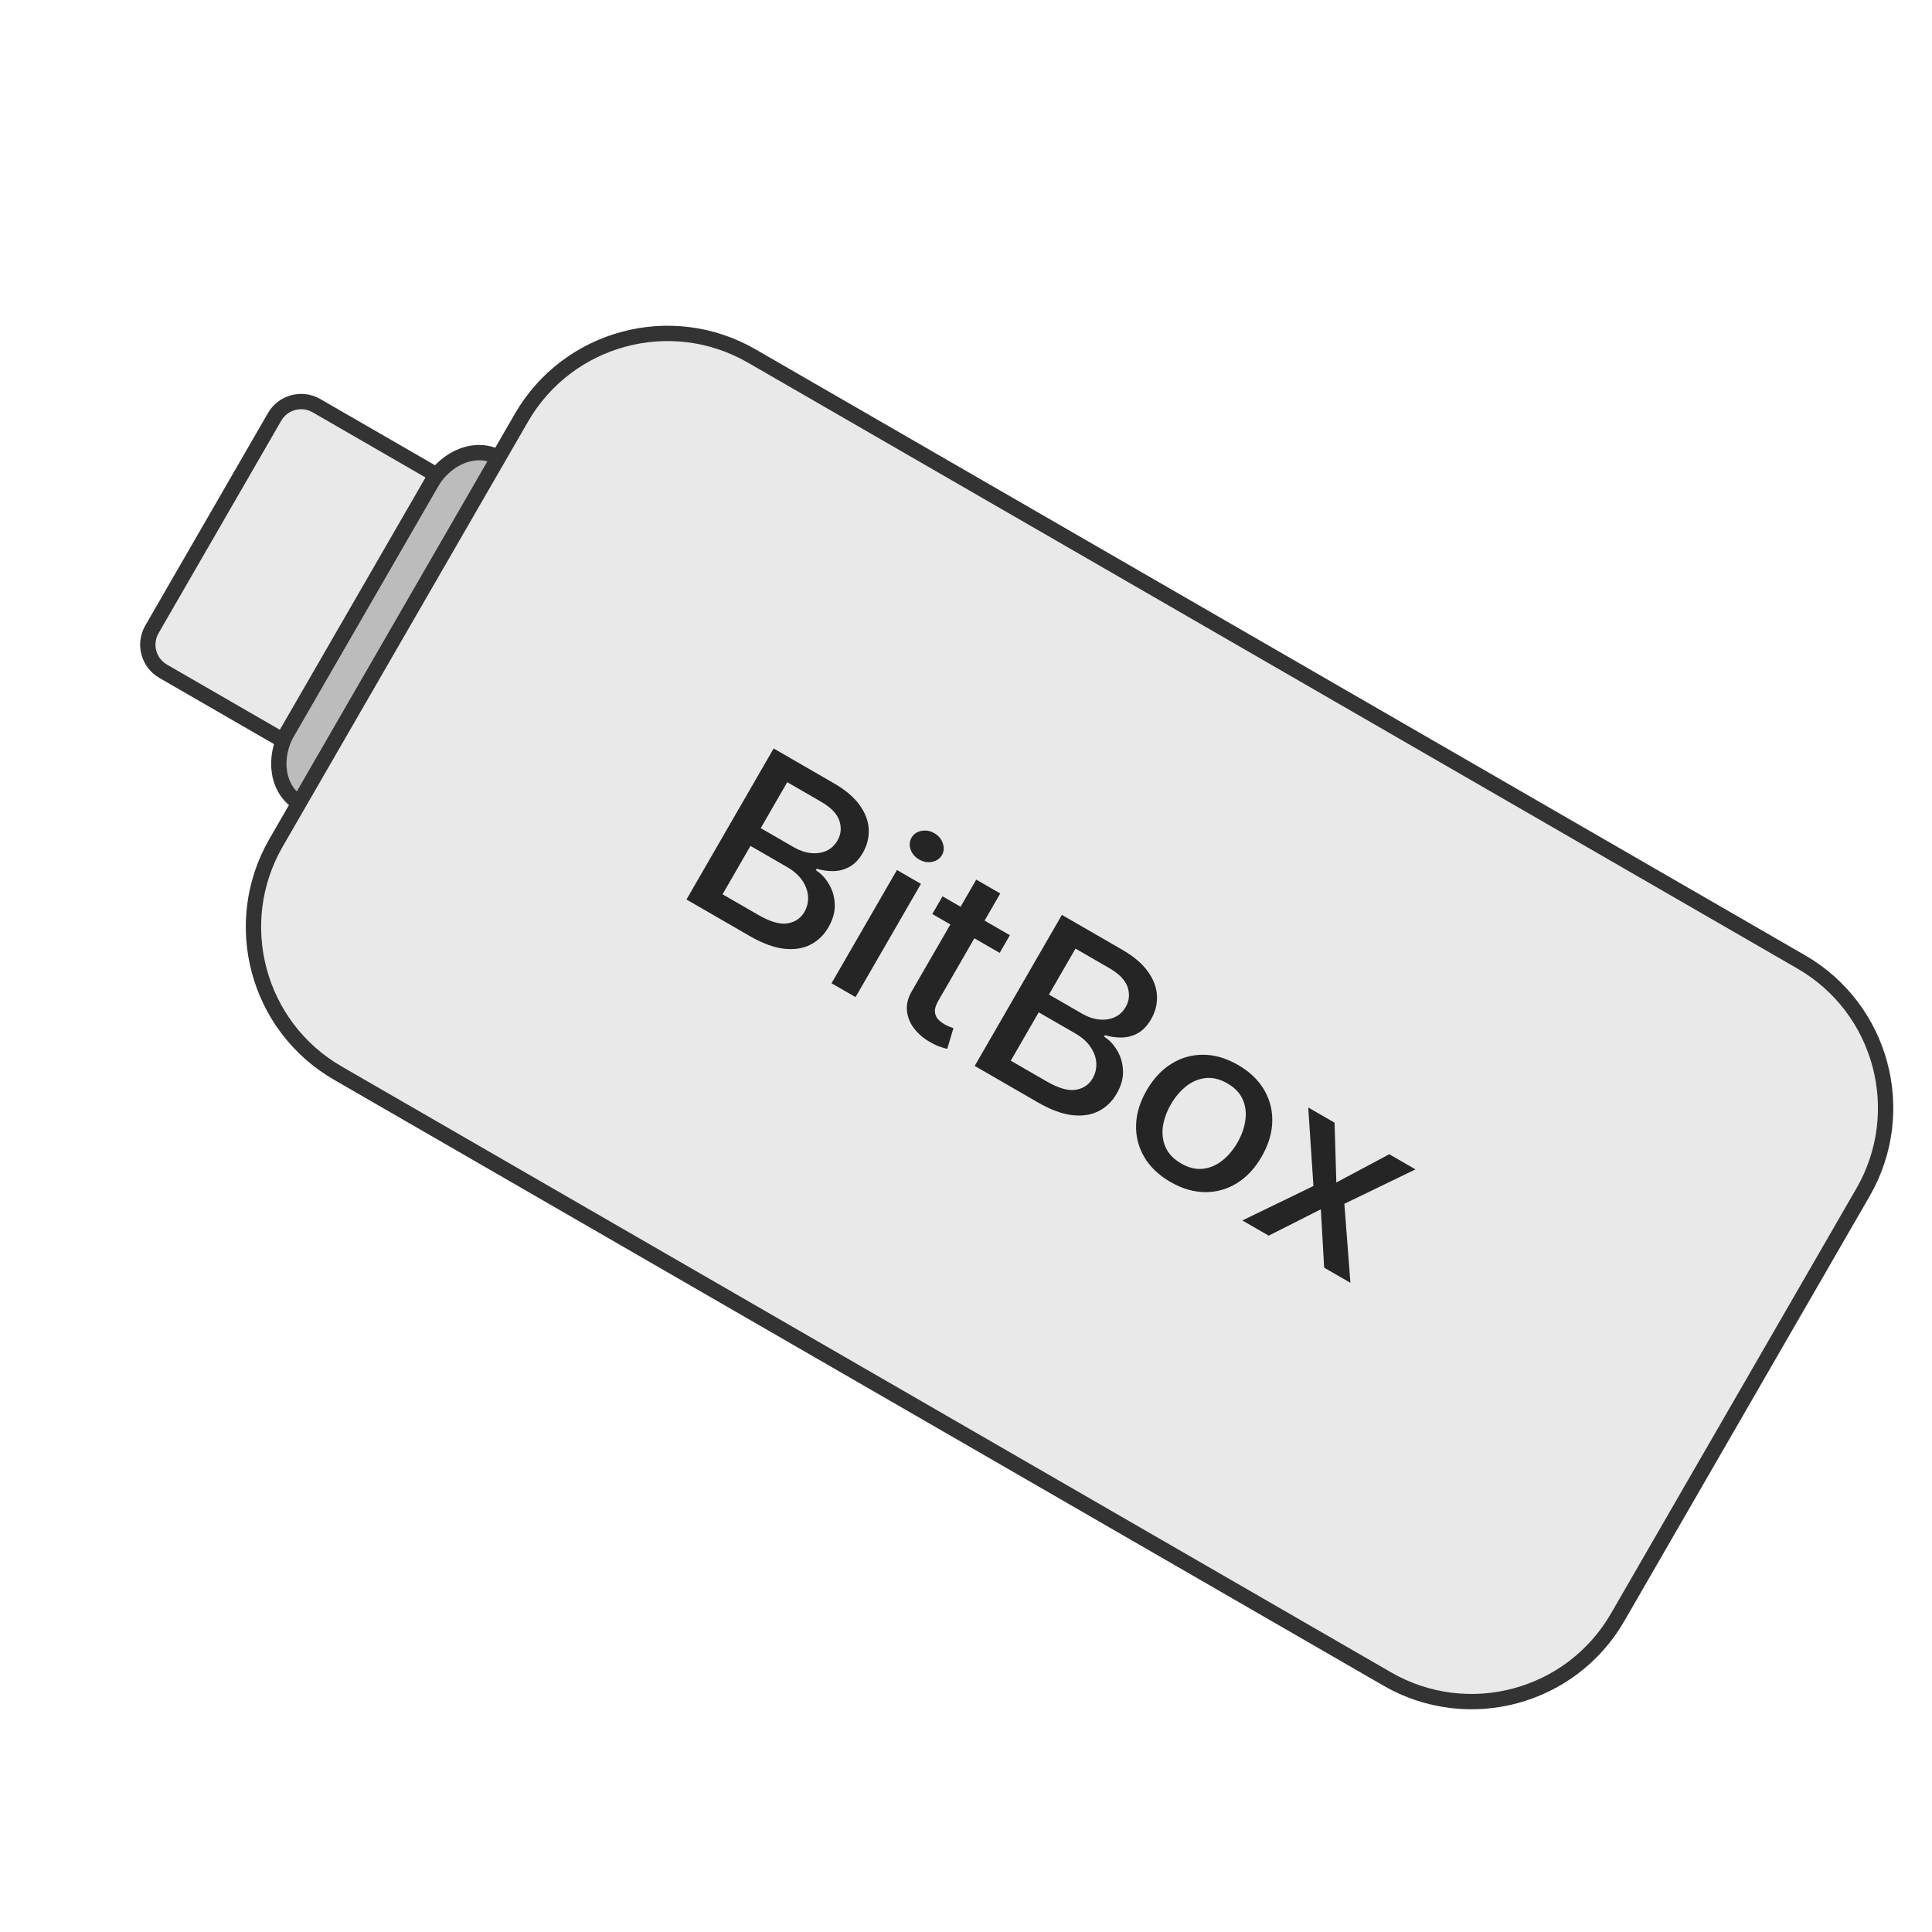
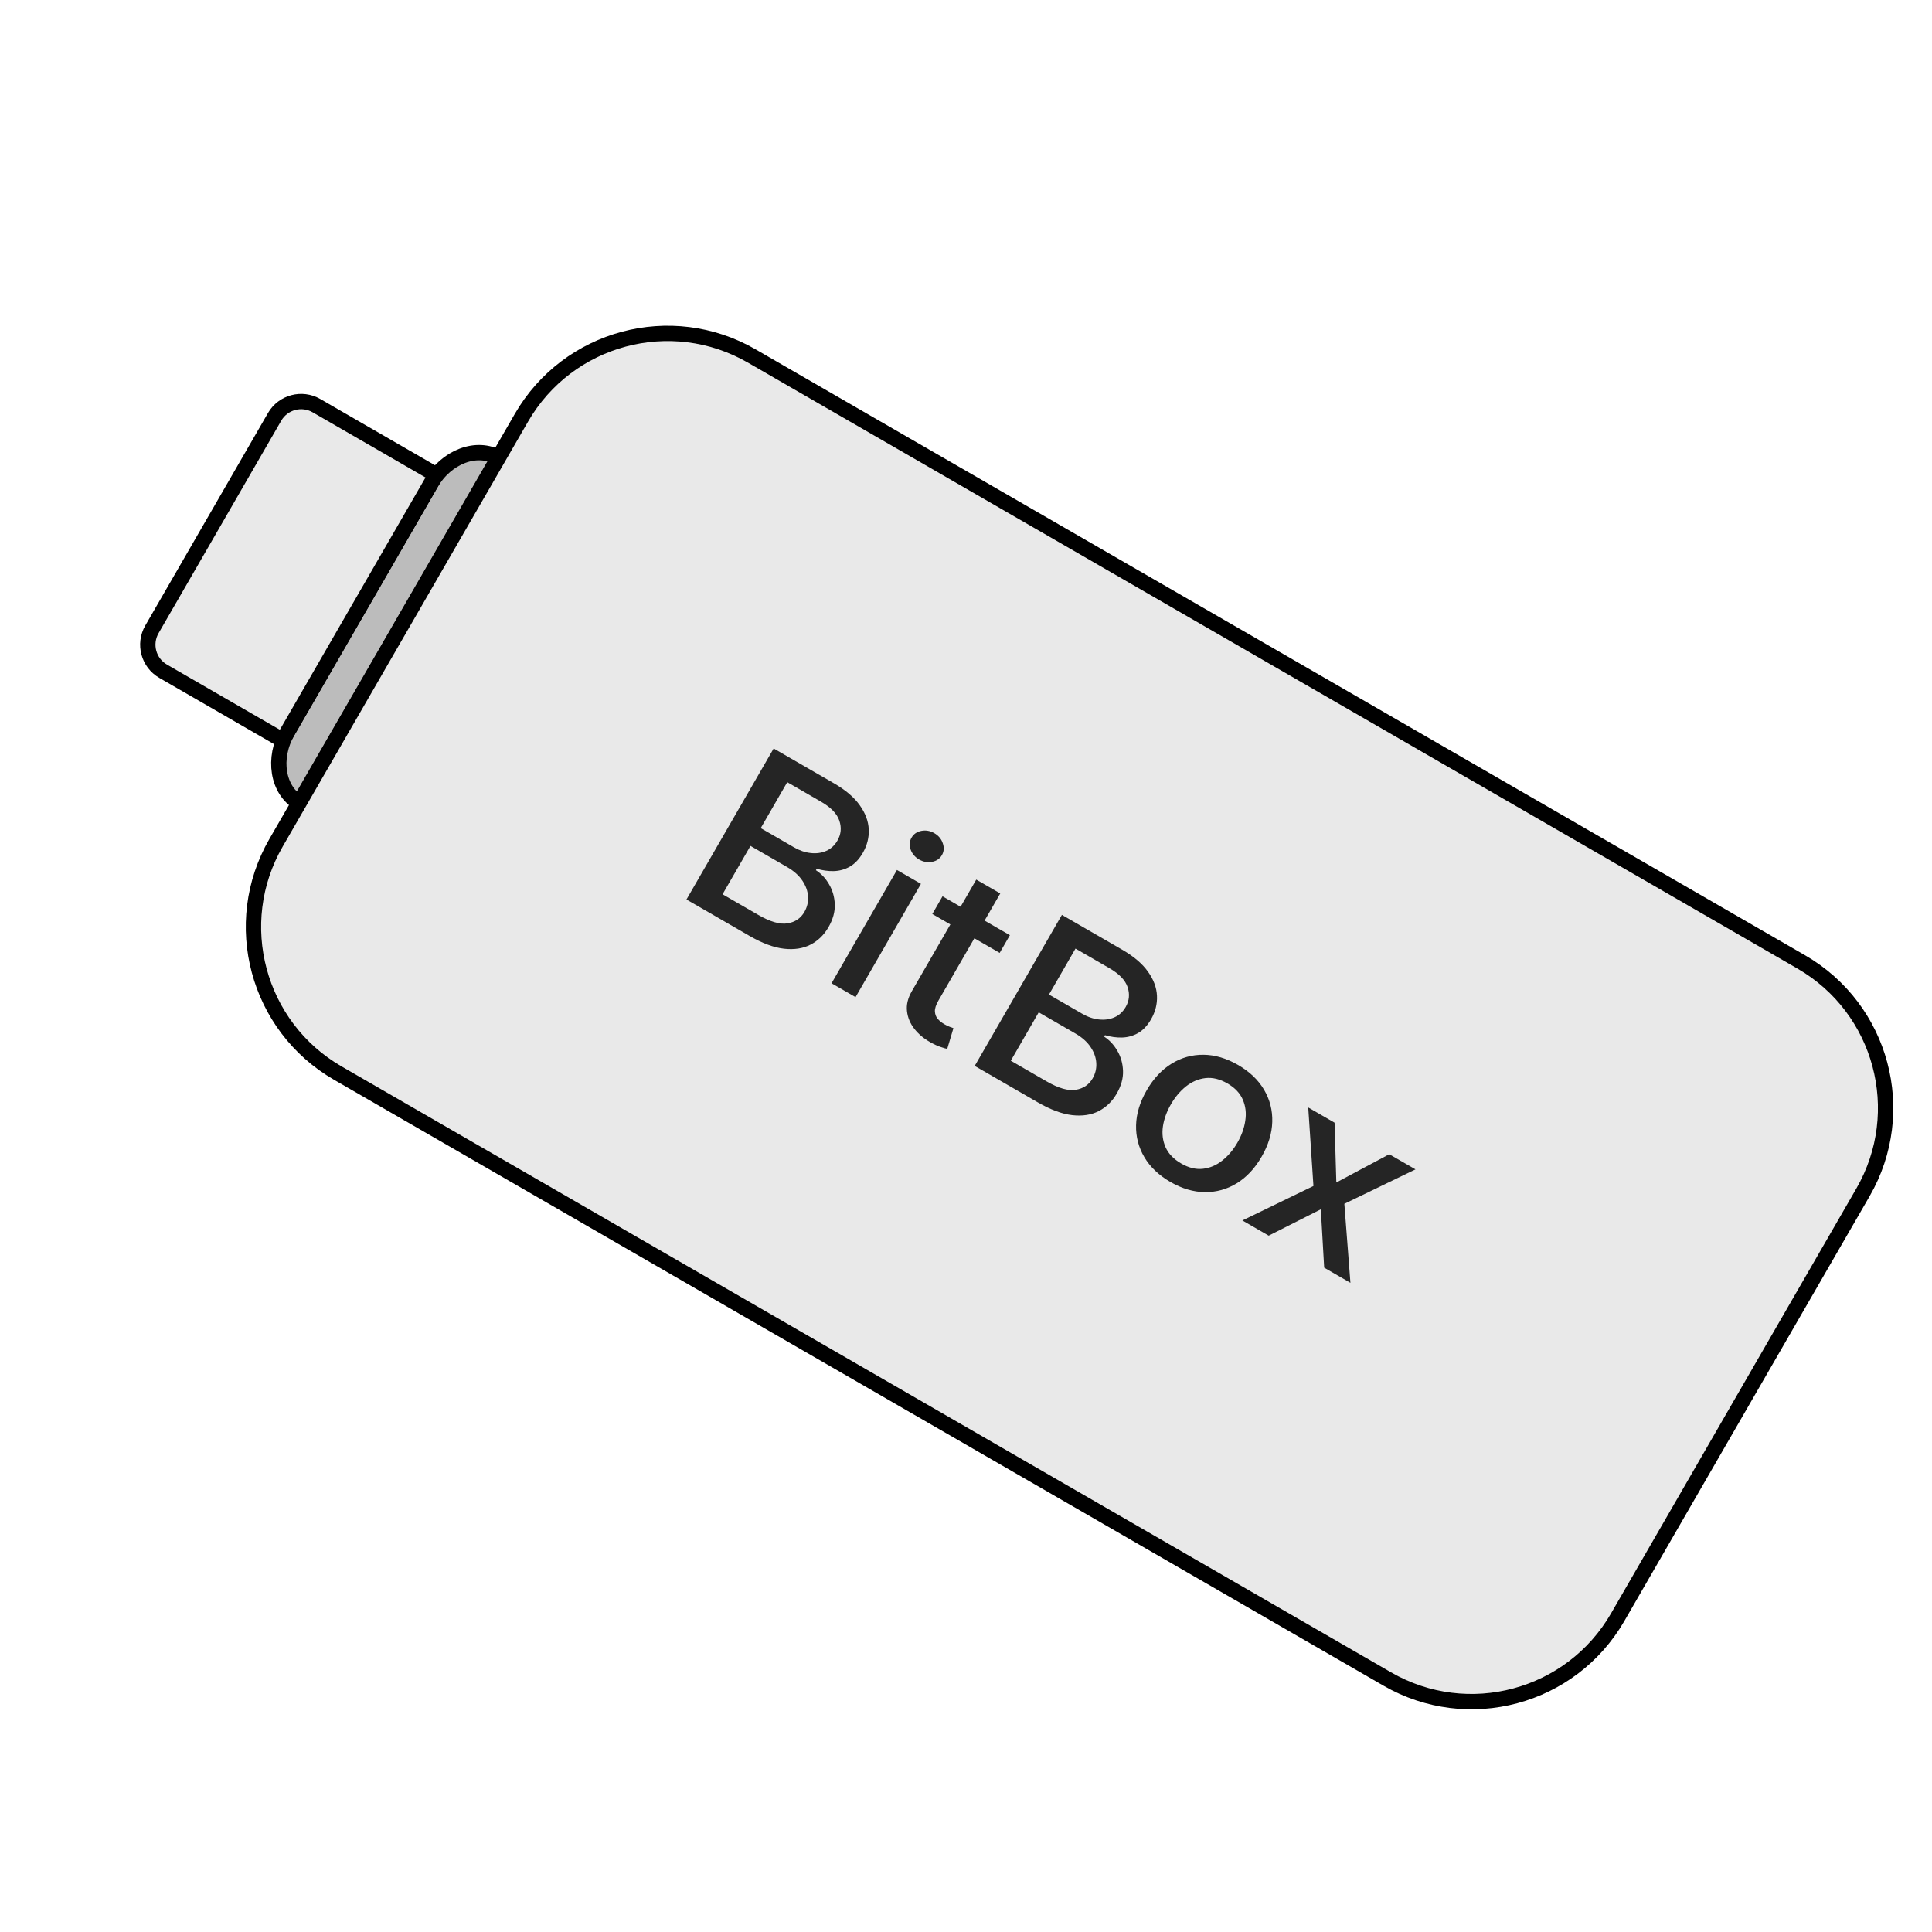
<svg xmlns="http://www.w3.org/2000/svg" fill="none" height="126" viewBox="0 0 126 126" width="126">
-   <clipPath id="a">
-     <path d="m0 0h126v126h-126z" />
-   </clipPath>
-   <g clip-path="url(#a)">
-     <path d="m19.527 52.373c-1.433-.827-1.774-2.92-.761-4.673l9.333-16.166c1.012-1.754 2.995-2.505 4.428-1.677z" fill="#bcbcbc" stroke="#333" stroke-linecap="round" stroke-linejoin="round" />
-     <path d="m18.434 48.277-7.794-4.5c-.957-.552-1.284-1.775-.732-2.732l8-13.856c.552-.957 1.776-1.284 2.732-.732l7.794 4.5z" fill="#e9e9e9" stroke="#333" stroke-linecap="round" stroke-linejoin="round" />
-     <rect fill="#e9e9e9" height="54" rx="11" stroke="#333" stroke-linecap="round" stroke-linejoin="round" transform="matrix(-.8660254 -.5 .5 -.8660254 129.1025 264.5929)" width="101.03" x="100" y="115" />
-     <g fill="#252525">
-       <path d="m44.77 58.663 5.686-9.849 3.926 2.267c.761.439 1.324.918 1.69 1.438.368.516.562 1.041.585 1.575.024.531-.105 1.04-.386 1.528-.237.41-.519.709-.846.897-.325.184-.674.282-1.048.292-.368.009-.739-.042-1.111-.154l-.056.096c.347.222.633.528.859.919.231.39.355.827.373 1.312s-.12.982-.415 1.492c-.291.503-.681.881-1.17 1.133-.484.25-1.061.339-1.73.264-.667-.077-1.416-.356-2.247-.836zm2.353-.34 2.335 1.348c.775.447 1.409.63 1.904.548.494-.082.861-.33 1.099-.744.179-.311.259-.646.238-1.004s-.146-.706-.375-1.044c-.225-.335-.554-.628-.987-.878l-2.393-1.381zm2.49-4.314 2.167 1.251c.363.21.726.334 1.09.373.367.041.703-.004 1.007-.137.31-.133.556-.359.739-.676.235-.407.277-.838.125-1.293-.151-.455-.548-.868-1.19-1.239l-2.209-1.276z" />
-       <path d="m54.231 64.126 4.265-7.387 1.565.904-4.265 7.387zm5.713-8.07c-.272-.157-.458-.376-.557-.655-.094-.281-.073-.538.062-.772.137-.237.35-.384.638-.44.293-.057.576-.007.849.15.272.157.455.376.549.657.099.28.08.538-.057.775-.135.234-.349.38-.643.437-.288.056-.568.005-.841-.152z" />
-       <path d="m65.862 60.992-.666 1.154-4.393-2.536.666-1.154zm-2.193-3.626 1.565.904-4.034 6.987c-.161.279-.237.515-.228.709.011.19.073.352.187.486.119.133.264.248.435.347.126.072.24.128.344.166.103.038.184.068.242.088l-.403 1.351c-.109-.02-.257-.063-.443-.128-.188-.061-.408-.163-.661-.305-.416-.231-.761-.52-1.035-.867s-.437-.731-.486-1.153.054-.856.311-1.301z" />
-       <path d="m63.568 69.516 5.686-9.849 3.926 2.267c.761.439 1.324.918 1.69 1.438.368.516.562 1.041.585 1.575.024.531-.105 1.04-.386 1.528-.237.41-.519.709-.846.897-.325.184-.675.282-1.048.292-.368.009-.739-.042-1.111-.154l-.056.096c.347.222.633.528.859.919.231.39.355.827.373 1.312s-.12.982-.415 1.492c-.291.503-.681.881-1.17 1.133-.484.25-1.061.339-1.73.264-.667-.077-1.416-.356-2.247-.836zm2.353-.34 2.335 1.348c.775.447 1.409.63 1.904.548.494-.082.861-.33 1.099-.744.18-.311.259-.646.238-1.004s-.146-.706-.375-1.044c-.225-.335-.554-.628-.987-.878l-2.393-1.381zm2.49-4.314 2.167 1.251c.363.21.726.334 1.09.373.367.041.703-.004 1.007-.137.31-.133.556-.359.739-.676.235-.407.277-.838.126-1.293-.151-.455-.548-.868-1.19-1.239l-2.209-1.276z" />
-       <path d="m76.331 77.084c-.754-.435-1.32-.974-1.699-1.616-.379-.642-.559-1.338-.54-2.088.019-.75.249-1.506.689-2.27.442-.766.985-1.347 1.627-1.741.642-.395 1.335-.588 2.081-.581.745.007 1.495.228 2.249.663.754.435 1.32.974 1.699 1.616s.558 1.339.537 2.093c-.021.753-.252 1.513-.695 2.279-.441.763-.981 1.34-1.621 1.732s-1.333.584-2.078.576c-.745-.007-1.495-.228-2.249-.663zm.702-1.204c.489.282.962.397 1.42.345.458-.052.878-.231 1.259-.536.385-.304.714-.693.988-1.167.272-.471.444-.949.514-1.435.076-.486.023-.942-.16-1.368-.182-.426-.518-.78-1.006-1.062-.492-.284-.97-.4-1.433-.347-.46.055-.883.236-1.27.543-.381.306-.708.694-.98 1.165-.274.474-.448.953-.522 1.436-.071.485-.014.939.17 1.361.188.425.527.779 1.02 1.063z" />
-       <path d="m87.037 73.218.115 3.9 3.451-1.842 1.712.988-4.64 2.245.396 5.153-1.712-.988-.218-3.806-3.4 1.718-1.717-.991 4.635-2.248-.339-5.12z" />
-     </g>
+   <path d="m19.527 52.373c-1.433-.827-1.774-2.92-.761-4.673l9.333-16.166c1.012-1.754 2.995-2.505 4.428-1.677z" fill="#bcbcbc" stroke="#000" stroke-linecap="round" stroke-linejoin="round" />
+   <path d="m18.434 48.277-7.794-4.5c-.957-.552-1.284-1.775-.732-2.732l8-13.856c.552-.957 1.776-1.284 2.732-.732l7.794 4.5z" fill="#e9e9e9" stroke="#000" stroke-linecap="round" stroke-linejoin="round" />
+   <rect fill="#e9e9e9" height="54" rx="11" stroke="#000" stroke-linecap="round" stroke-linejoin="round" transform="matrix(-.8660254 -.5 .5 -.8660254 129.1025 264.5929)" width="101.03" x="100" y="115" />
+   <g fill="#252525">
+     <path d="m44.77 58.663 5.686-9.849 3.926 2.267c.761.439 1.324.918 1.69 1.438.368.516.562 1.041.585 1.575.024.531-.105 1.04-.386 1.528-.237.41-.519.709-.846.897-.325.184-.674.282-1.048.292-.368.009-.739-.042-1.111-.154l-.056.096c.347.222.633.528.859.919.231.39.355.827.373 1.312s-.12.982-.415 1.492c-.291.503-.681.881-1.17 1.133-.484.25-1.061.339-1.73.264-.667-.077-1.416-.356-2.247-.836zm2.353-.34 2.335 1.348c.775.447 1.409.63 1.904.548.494-.082.861-.33 1.099-.744.179-.311.259-.646.238-1.004s-.146-.706-.375-1.044c-.225-.335-.554-.628-.987-.878l-2.393-1.381zm2.49-4.314 2.167 1.251c.363.21.726.334 1.09.373.367.041.703-.004 1.007-.137.31-.133.556-.359.739-.676.235-.407.277-.838.125-1.293-.151-.455-.548-.868-1.19-1.239l-2.209-1.276z" />
+     <path d="m54.231 64.126 4.265-7.387 1.565.904-4.265 7.387zm5.713-8.07c-.272-.157-.458-.376-.557-.655-.094-.281-.073-.538.062-.772.137-.237.35-.384.638-.44.293-.057.576-.007.849.15.272.157.455.376.549.657.099.28.08.538-.057.775-.135.234-.349.38-.643.437-.288.056-.568.005-.841-.152z" />
+     <path d="m65.862 60.992-.666 1.154-4.393-2.536.666-1.154zm-2.193-3.626 1.565.904-4.034 6.987c-.161.279-.237.515-.228.709.011.19.073.352.187.486.119.133.264.248.435.347.126.072.24.128.344.166.103.038.184.068.242.088l-.403 1.351c-.109-.02-.257-.063-.443-.128-.188-.061-.408-.163-.661-.305-.416-.231-.761-.52-1.035-.867s-.437-.731-.486-1.153.054-.856.311-1.301z" />
+     <path d="m63.568 69.516 5.686-9.849 3.926 2.267c.761.439 1.324.918 1.69 1.438.368.516.562 1.041.585 1.575.024.531-.105 1.04-.386 1.528-.237.41-.519.709-.846.897-.325.184-.675.282-1.048.292-.368.009-.739-.042-1.111-.154l-.056.096c.347.222.633.528.859.919.231.39.355.827.373 1.312s-.12.982-.415 1.492c-.291.503-.681.881-1.17 1.133-.484.25-1.061.339-1.73.264-.667-.077-1.416-.356-2.247-.836zm2.353-.34 2.335 1.348c.775.447 1.409.63 1.904.548.494-.082.861-.33 1.099-.744.18-.311.259-.646.238-1.004s-.146-.706-.375-1.044c-.225-.335-.554-.628-.987-.878l-2.393-1.381zm2.49-4.314 2.167 1.251c.363.21.726.334 1.09.373.367.041.703-.004 1.007-.137.31-.133.556-.359.739-.676.235-.407.277-.838.126-1.293-.151-.455-.548-.868-1.19-1.239l-2.209-1.276z" />
+     <path d="m76.331 77.084c-.754-.435-1.32-.974-1.699-1.616-.379-.642-.559-1.338-.54-2.088.019-.75.249-1.506.689-2.27.442-.766.985-1.347 1.627-1.741.642-.395 1.335-.588 2.081-.581.745.007 1.495.228 2.249.663.754.435 1.32.974 1.699 1.616s.558 1.339.537 2.093c-.021.753-.252 1.513-.695 2.279-.441.763-.981 1.34-1.621 1.732s-1.333.584-2.078.576c-.745-.007-1.495-.228-2.249-.663zm.702-1.204c.489.282.962.397 1.42.345.458-.052.878-.231 1.259-.536.385-.304.714-.693.988-1.167.272-.471.444-.949.514-1.435.076-.486.023-.942-.16-1.368-.182-.426-.518-.78-1.006-1.062-.492-.284-.97-.4-1.433-.347-.46.055-.883.236-1.27.543-.381.306-.708.694-.98 1.165-.274.474-.448.953-.522 1.436-.071.485-.014.939.17 1.361.188.425.527.779 1.02 1.063z" />
+     <path d="m87.037 73.218.115 3.9 3.451-1.842 1.712.988-4.64 2.245.396 5.153-1.712-.988-.218-3.806-3.4 1.718-1.717-.991 4.635-2.248-.339-5.12z" />
  </g>
</svg>
